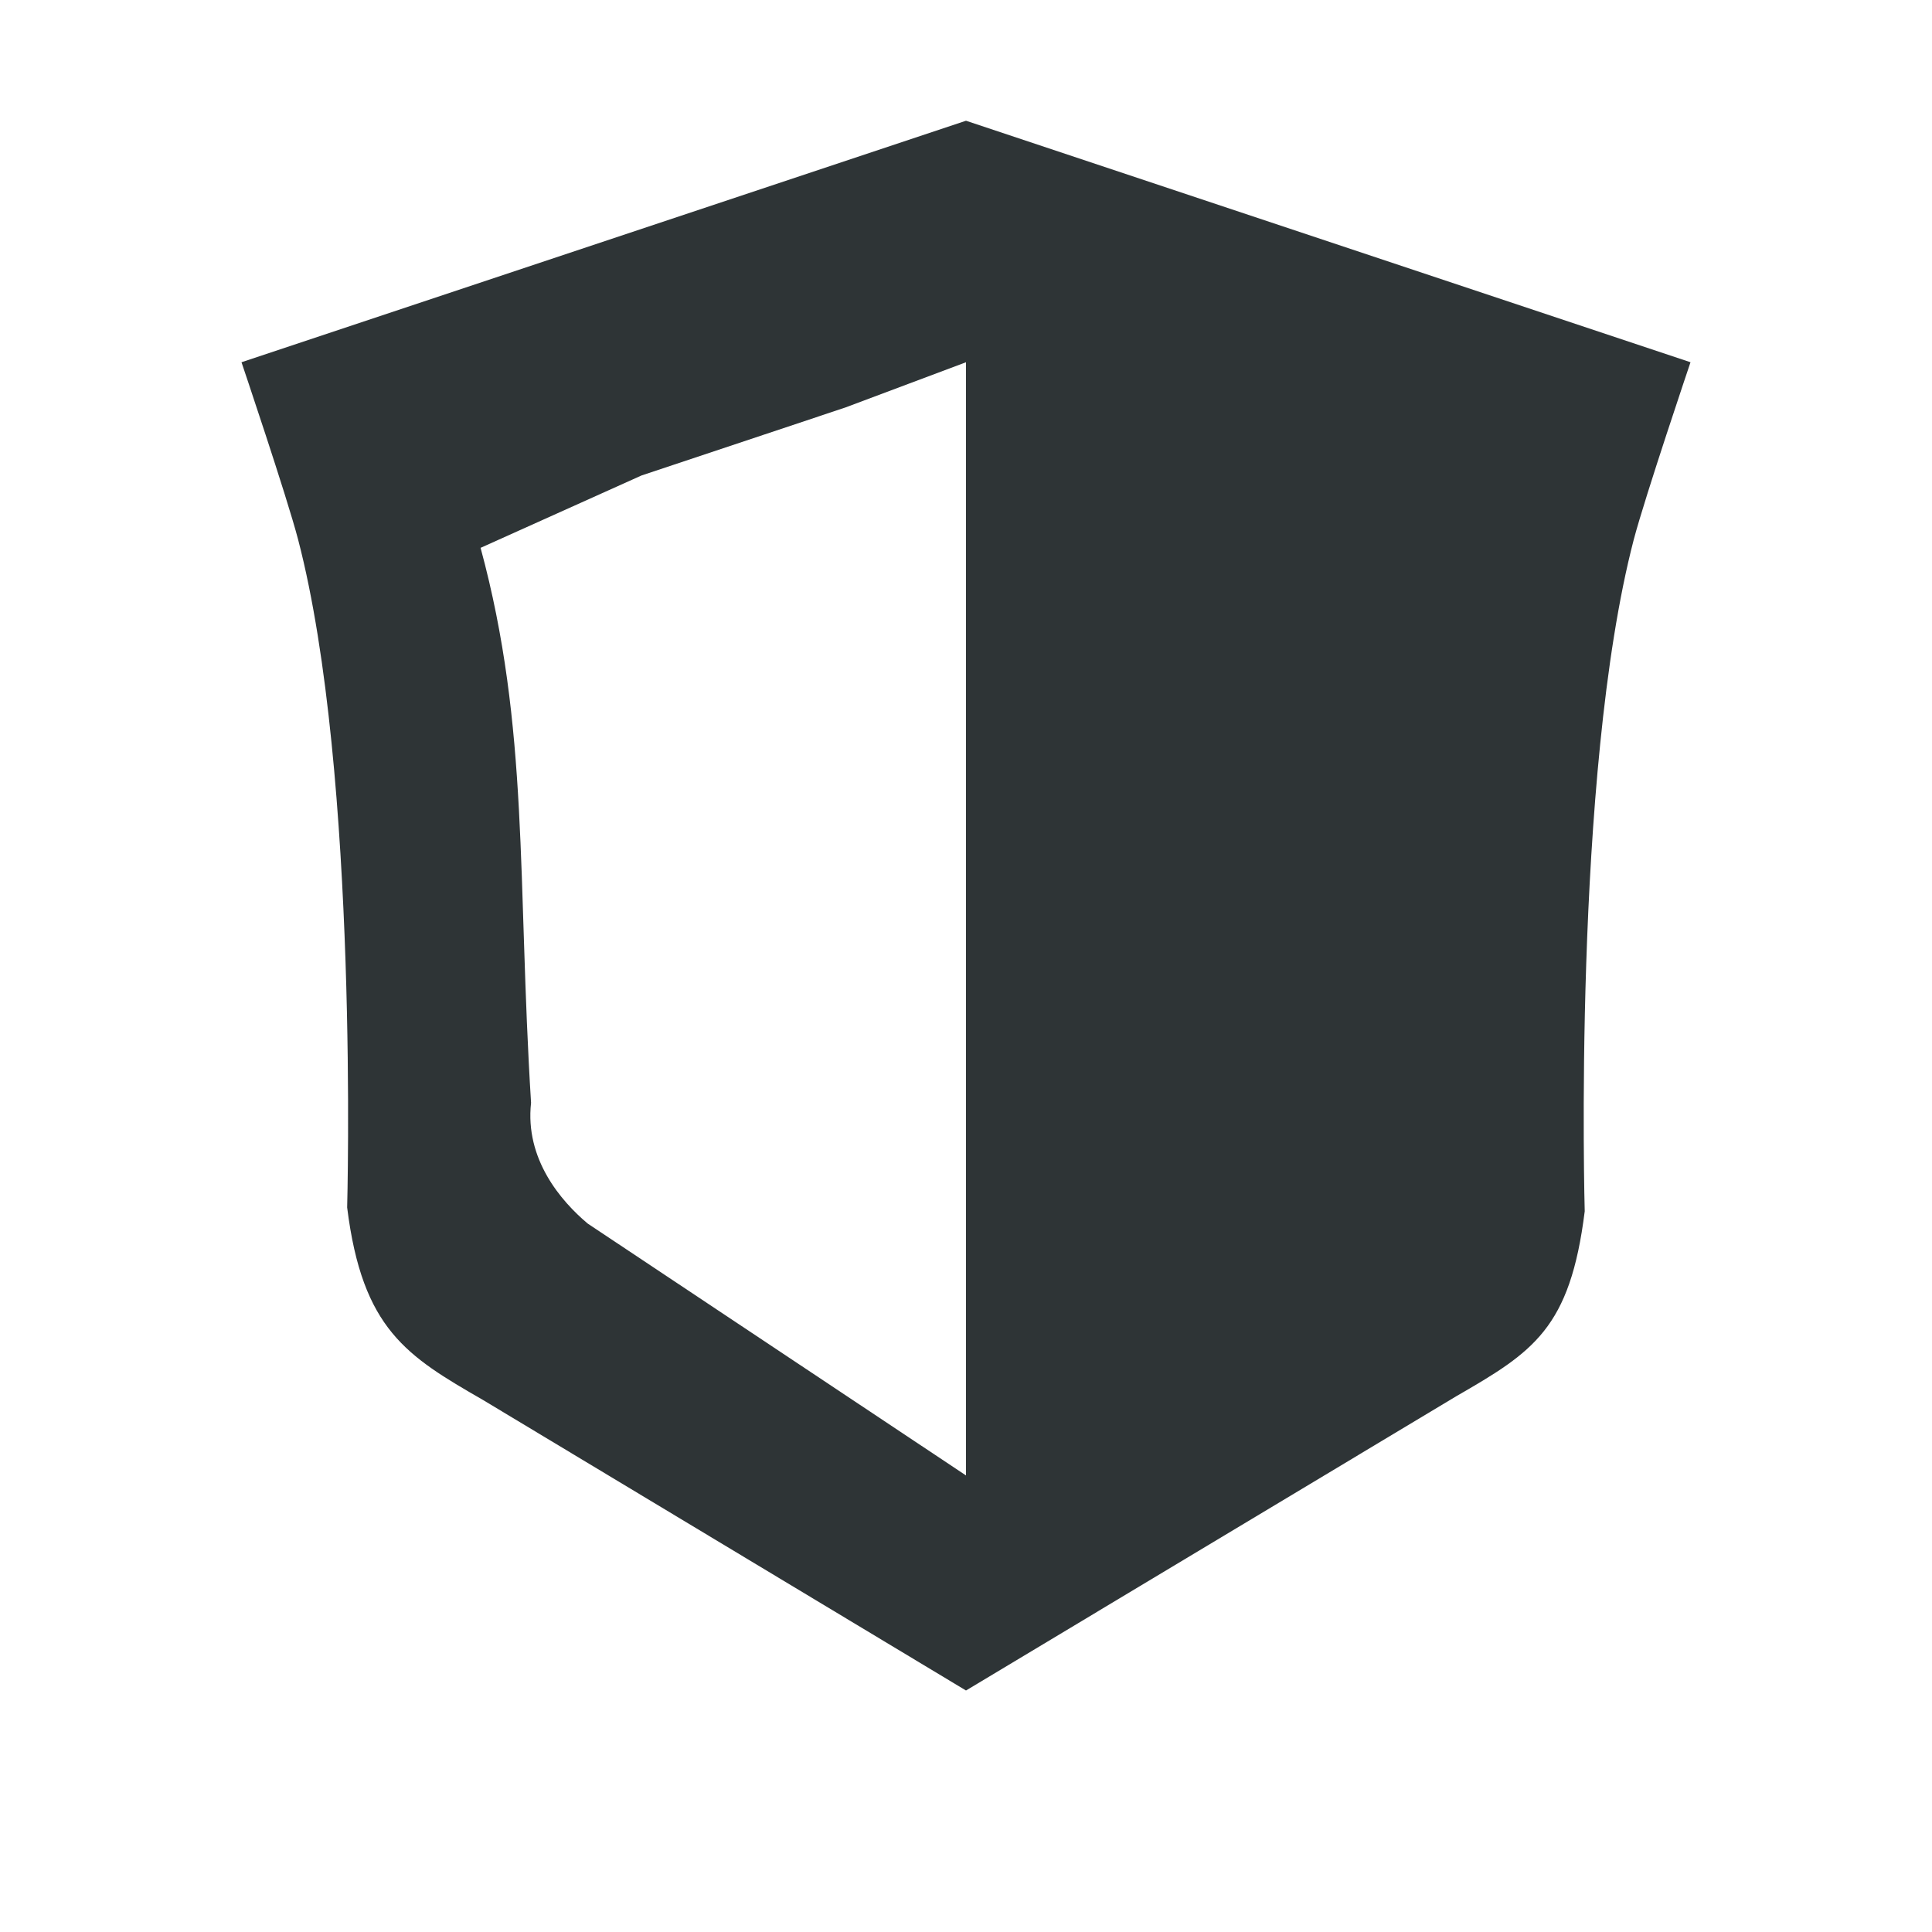
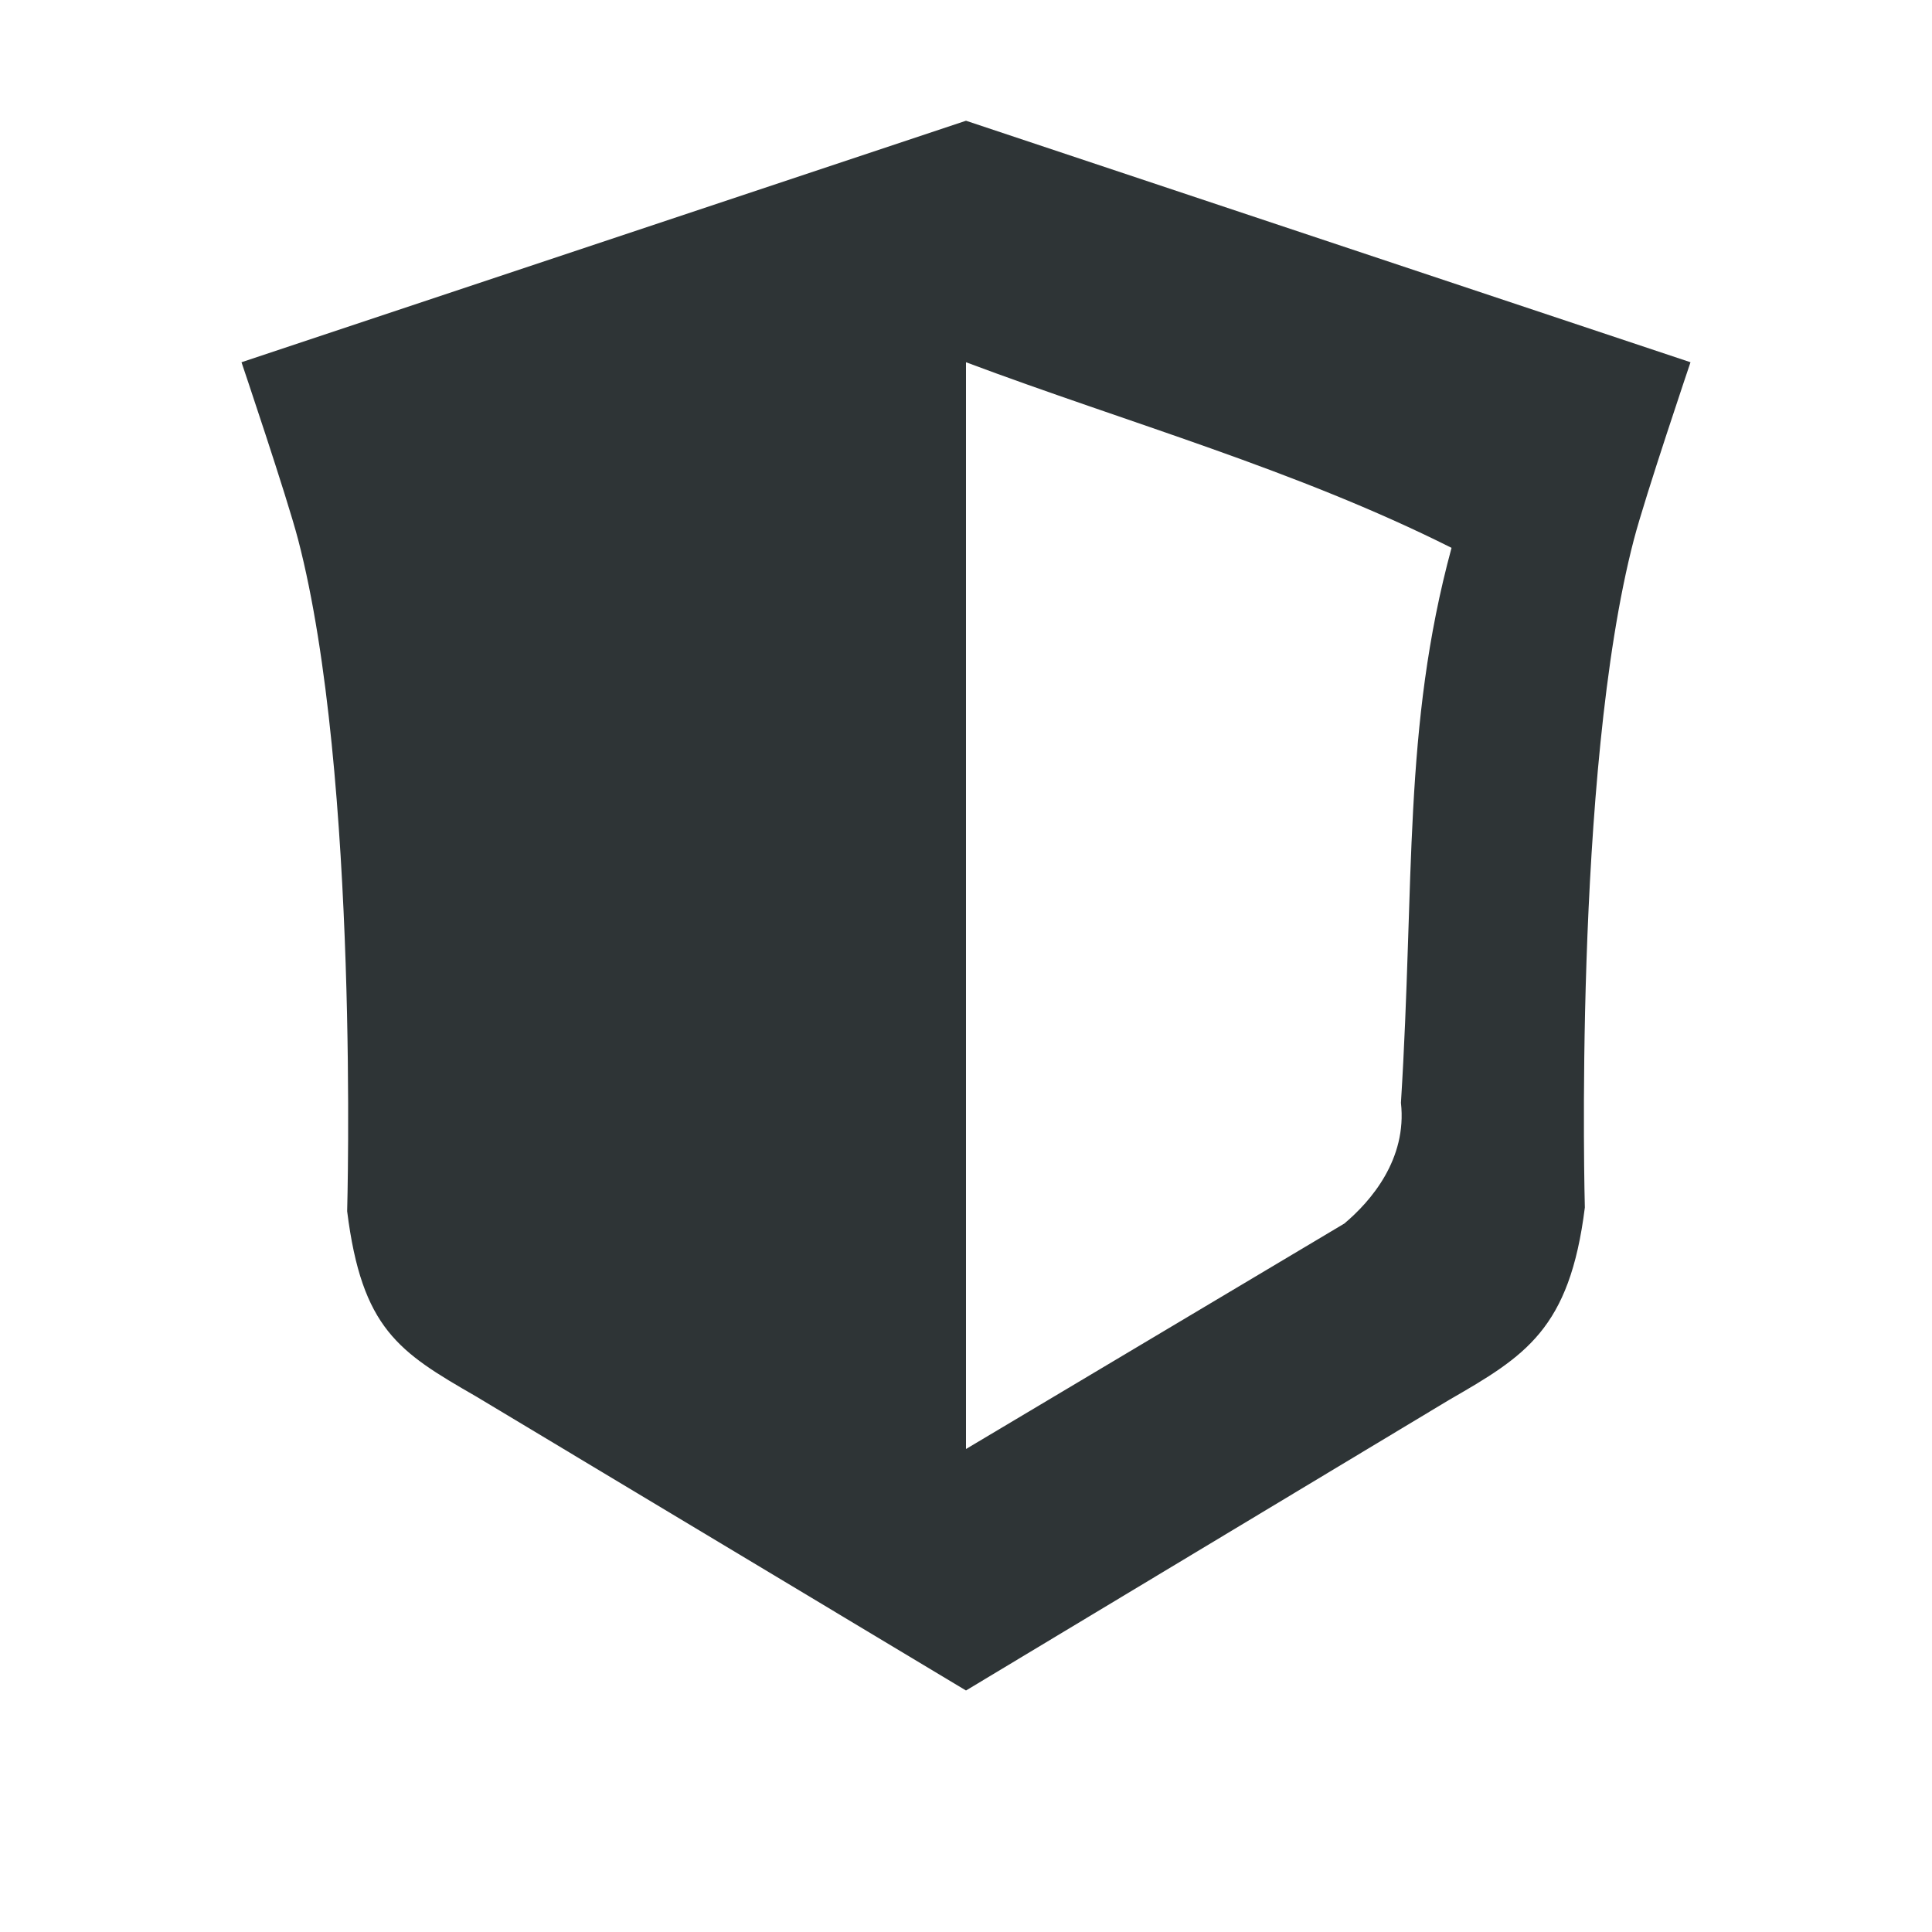
<svg xmlns="http://www.w3.org/2000/svg" height="16px" width="16px" version="1.1" id="svg6494">
  <defs id="defs6508" />
  <g id="g6502">
-     <path style="color:black;fill:#2e3436;fill-opacity:1;fill-rule:nonzero;stroke:none;stroke-width:4;marker:none;visibility:visible;display:inline;overflow:visible;enable-background:accumulate" d="M 8,1 5,2 2,3 C 2,3 2.376,4.112 2.469,4.469 2.974,6.405 2.875,10 2.875,10 3.001,11.01 3.369,11.23 4,11.594 L 8,14 12.062,11.562 c 0.636,-0.367 0.941,-0.559 1.062,-1.531 0,0 -0.102,-3.614 0.406,-5.562 C 13.624,4.112 14,3 14,3 L 11,2 z m 0,2 0,9.219 -3.133,-2.086 c -0.22,-0.185 -0.521,-0.533 -0.469,-1 C 4.283,7.29 4.384,6.027 3.98,4.537 L 5.312,3.938 7,3.375 z" id="rect6693" />
+     <path style="color:black;fill:#2e3436;fill-opacity:1;fill-rule:nonzero;stroke:none;stroke-width:4;marker:none;visibility:visible;display:inline;overflow:visible;enable-background:accumulate" d="m 8,1 3,1 3,1 C 14,3 13.624,4.112 13.531,4.469 13.026,6.405 13.125,10 13.125,10 12.999,11.01 12.631,11.23 12,11.594 L 8,14 3.938,11.562 C 3.302,11.196 2.997,11.004 2.875,10.031 c 0,0 0.102,-3.614 -0.406,-5.562 C 2.376,4.112 2,3 2,3 L 5,2 z m 0,2 0,9 3.133,-1.867 c 0.22,-0.185 0.521,-0.533 0.469,-1 0.115,-1.842 0.015,-3.106 0.419,-4.596 C 10.732,3.89 9.345,3.504 8,3 z" id="rect6693" />
  </g>
</svg>
